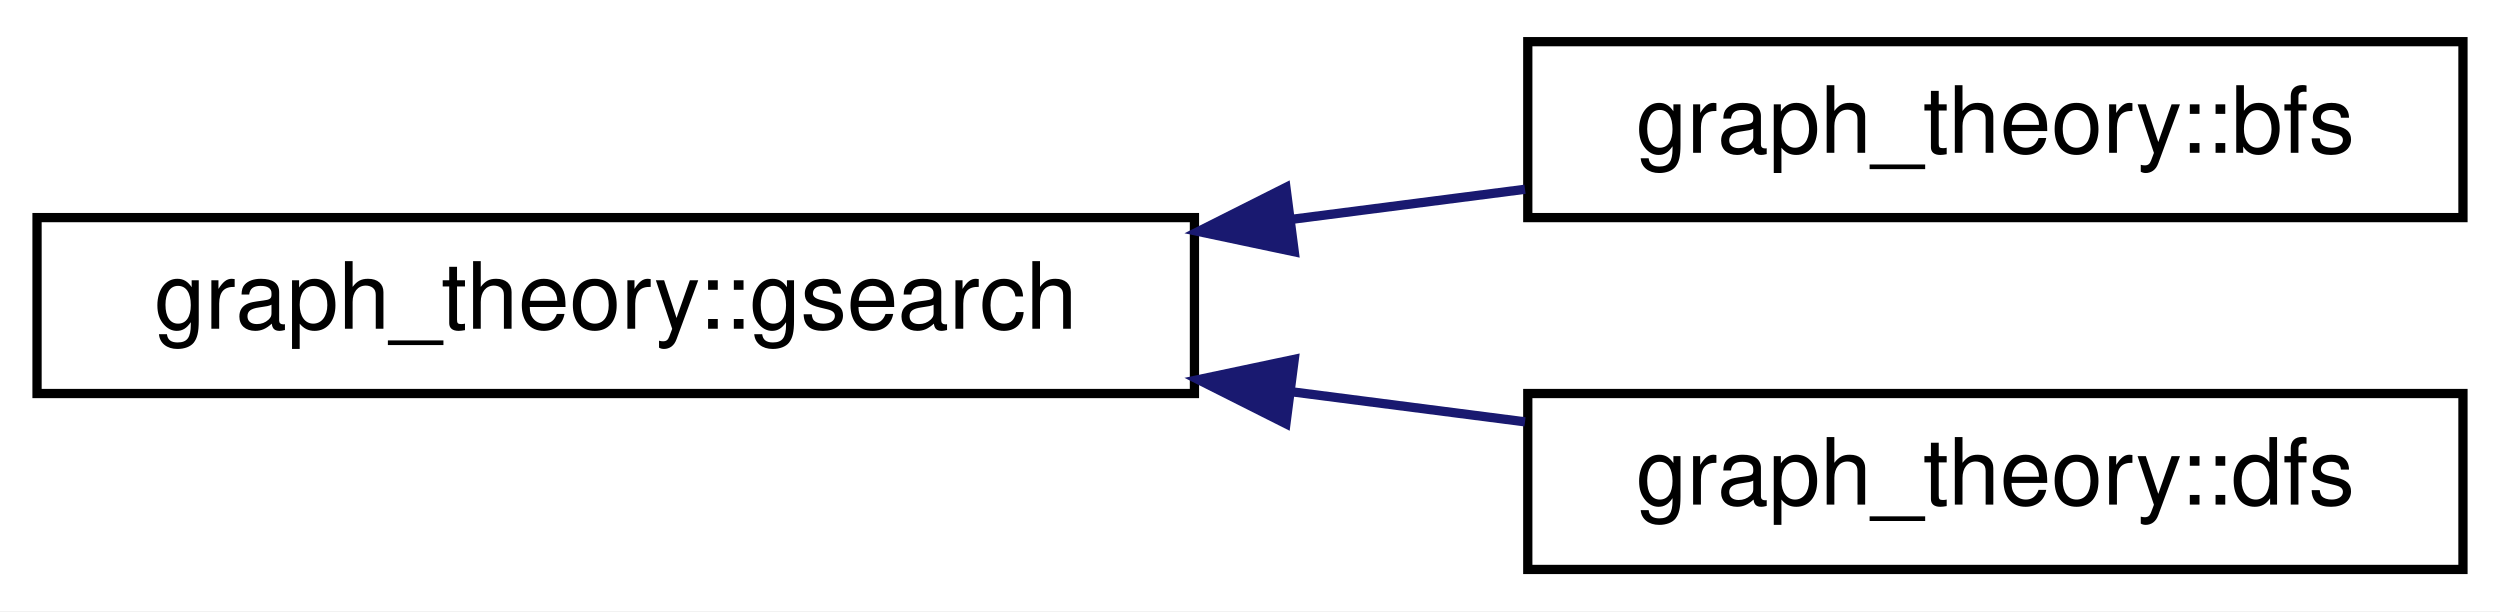
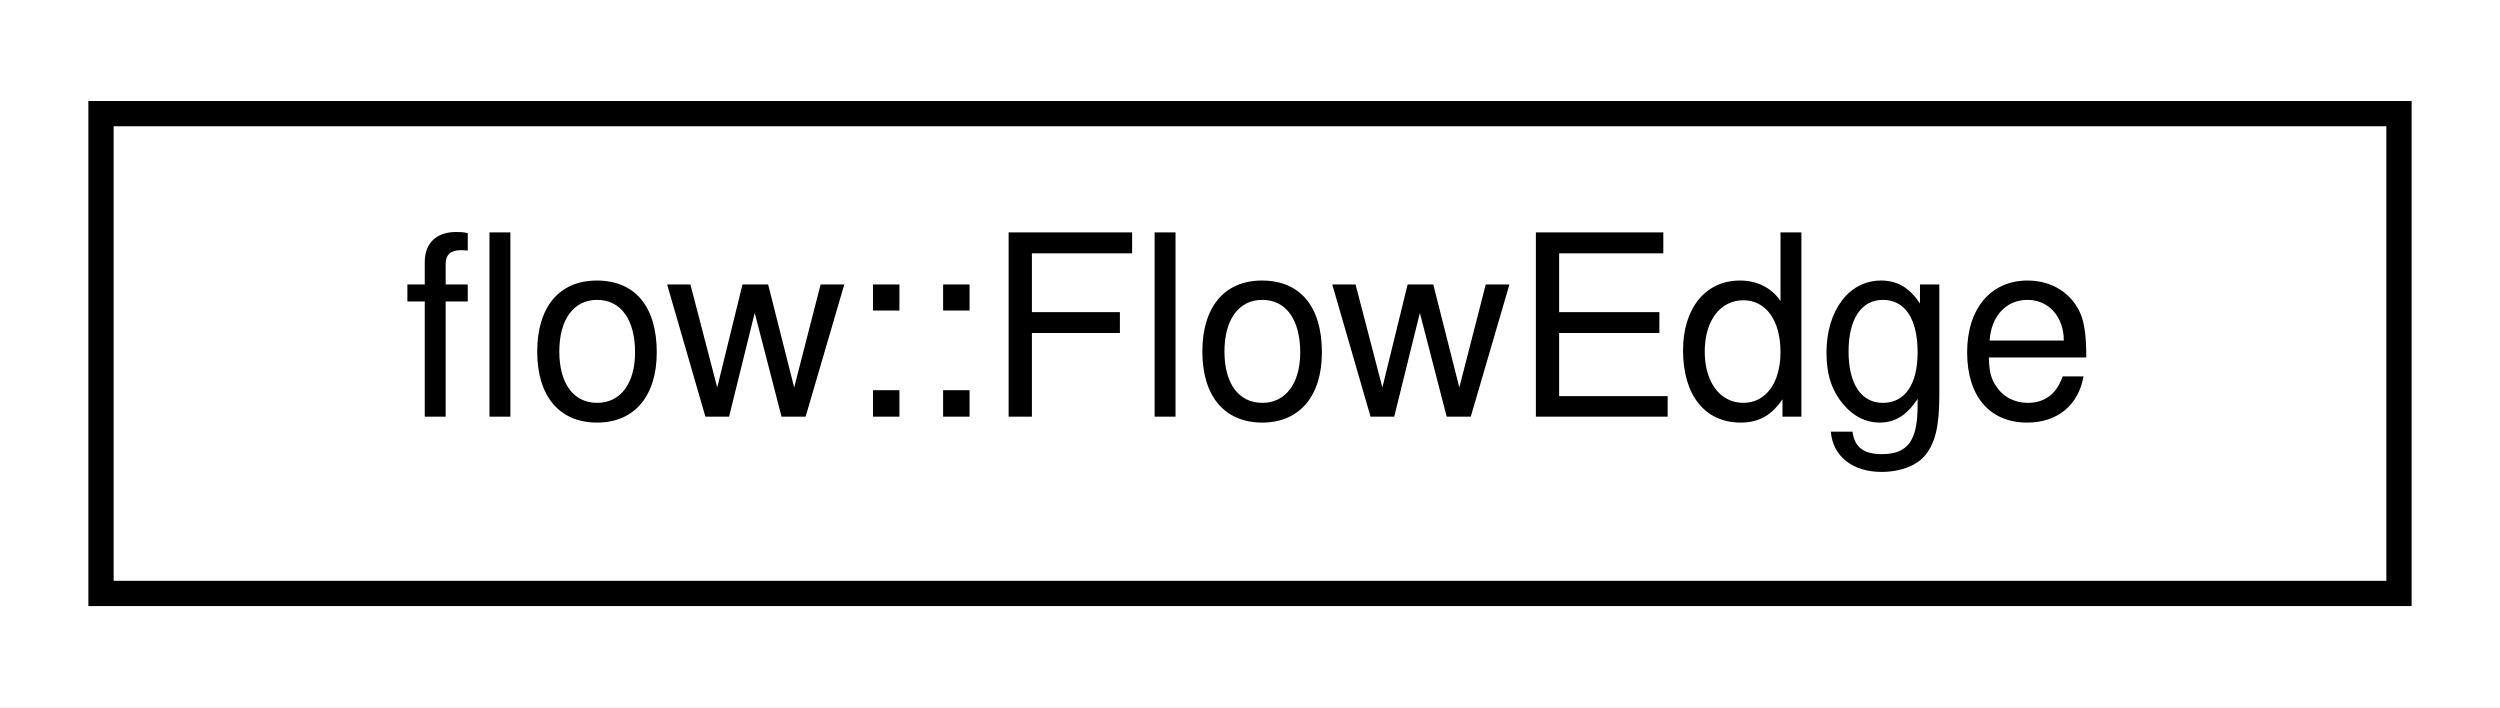
- <svg xmlns="http://www.w3.org/2000/svg" xmlns:xlink="http://www.w3.org/1999/xlink" width="270pt" height="66pt" viewBox="0.00 0.00 270.00 66.00">
-   <g id="graph0" class="graph" transform="scale(1 1) rotate(0) translate(4 62)">
-     <polygon fill="white" stroke="transparent" points="-4,4 -4,-62 266,-62 266,4 -4,4" />
+ <svg xmlns="http://www.w3.org/2000/svg" xmlns:xlink="http://www.w3.org/1999/xlink" width="99pt" height="28pt" viewBox="0.00 0.00 99.00 28.00">
+   <g id="graph0" class="graph" transform="scale(1 1) rotate(0) translate(4 24)">
+     <polygon fill="white" stroke="transparent" points="-4,4 -4,-24 95,-24 95,4 -4,4" />
    <g id="node1" class="node">
      <g id="a_node1">
-         <a xlink:href="structgraph__theory_1_1gsearch.html" target="_top" xlink:title=" ">
-           <polygon fill="white" stroke="black" points="0,-19.5 0,-38.5 125,-38.5 125,-19.5 0,-19.5" />
-           <text text-anchor="middle" x="62.5" y="-26.5" font-family="Helvetica,sans-Serif" font-size="10.00">graph_theory::gsearch</text>
+         <a xlink:href="structflow_1_1FlowEdge.html" target="_top" xlink:title=" ">
+           <polygon fill="white" stroke="black" points="0,-0.5 0,-19.5 91,-19.5 91,-0.5 0,-0.5" />
+           <text text-anchor="middle" x="45.5" y="-7.5" font-family="Helvetica,sans-Serif" font-size="10.00">flow::FlowEdge</text>
        </a>
      </g>
    </g>
-     <g id="node2" class="node">
-       <g id="a_node2">
-         <a xlink:href="structgraph__theory_1_1bfs.html" target="_top" xlink:title=" ">
-           <polygon fill="white" stroke="black" points="161,-38.5 161,-57.5 262,-57.5 262,-38.5 161,-38.5" />
-           <text text-anchor="middle" x="211.5" y="-45.5" font-family="Helvetica,sans-Serif" font-size="10.00">graph_theory::bfs</text>
-         </a>
-       </g>
-     </g>
-     <g id="edge1" class="edge">
-       <path fill="none" stroke="midnightblue" d="M135.41,-38.3C143.97,-39.4 152.55,-40.51 160.7,-41.56" />
-       <polygon fill="midnightblue" stroke="midnightblue" points="135.78,-34.81 125.42,-37 134.88,-41.76 135.78,-34.81" />
-     </g>
-     <g id="node3" class="node">
-       <g id="a_node3">
-         <a xlink:href="structgraph__theory_1_1dfs.html" target="_top" xlink:title=" ">
-           <polygon fill="white" stroke="black" points="161,-0.5 161,-19.5 262,-19.5 262,-0.5 161,-0.5" />
-           <text text-anchor="middle" x="211.5" y="-7.5" font-family="Helvetica,sans-Serif" font-size="10.00">graph_theory::dfs</text>
-         </a>
-       </g>
-     </g>
-     <g id="edge2" class="edge">
-       <path fill="none" stroke="midnightblue" d="M135.41,-19.7C143.97,-18.6 152.55,-17.49 160.7,-16.44" />
-       <polygon fill="midnightblue" stroke="midnightblue" points="134.88,-16.24 125.42,-21 135.78,-23.19 134.88,-16.24" />
-     </g>
  </g>
</svg>
